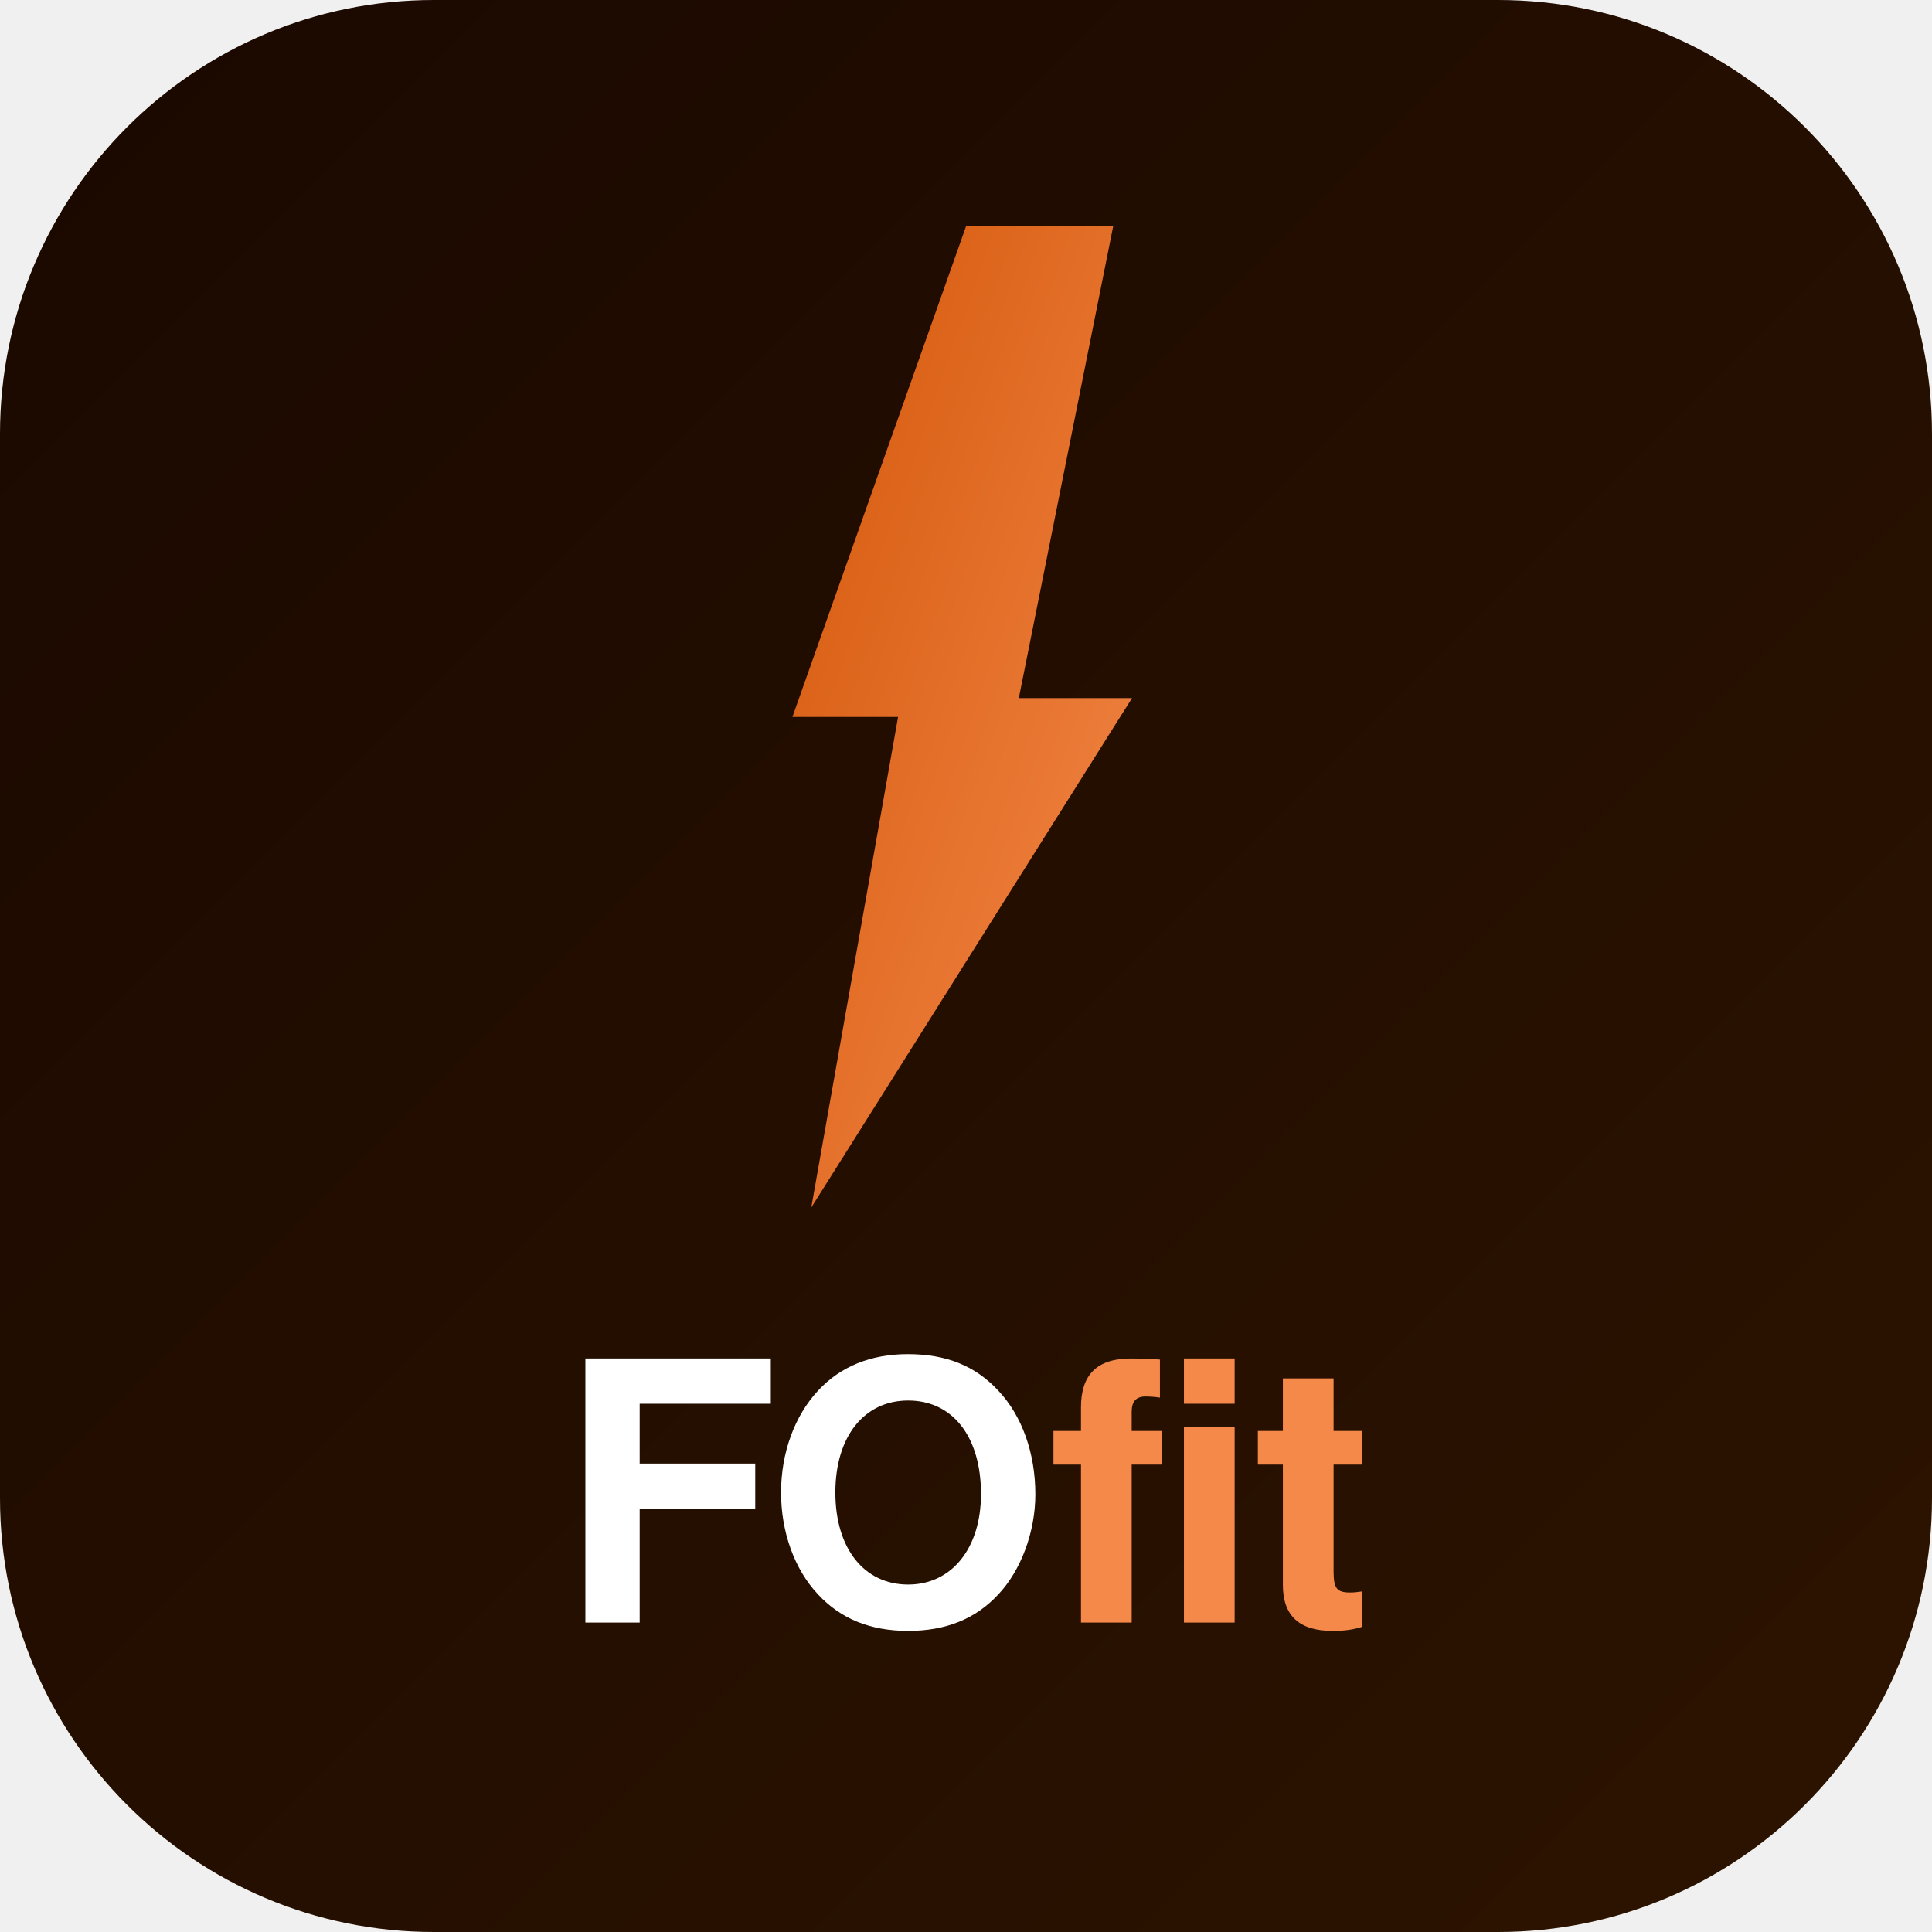
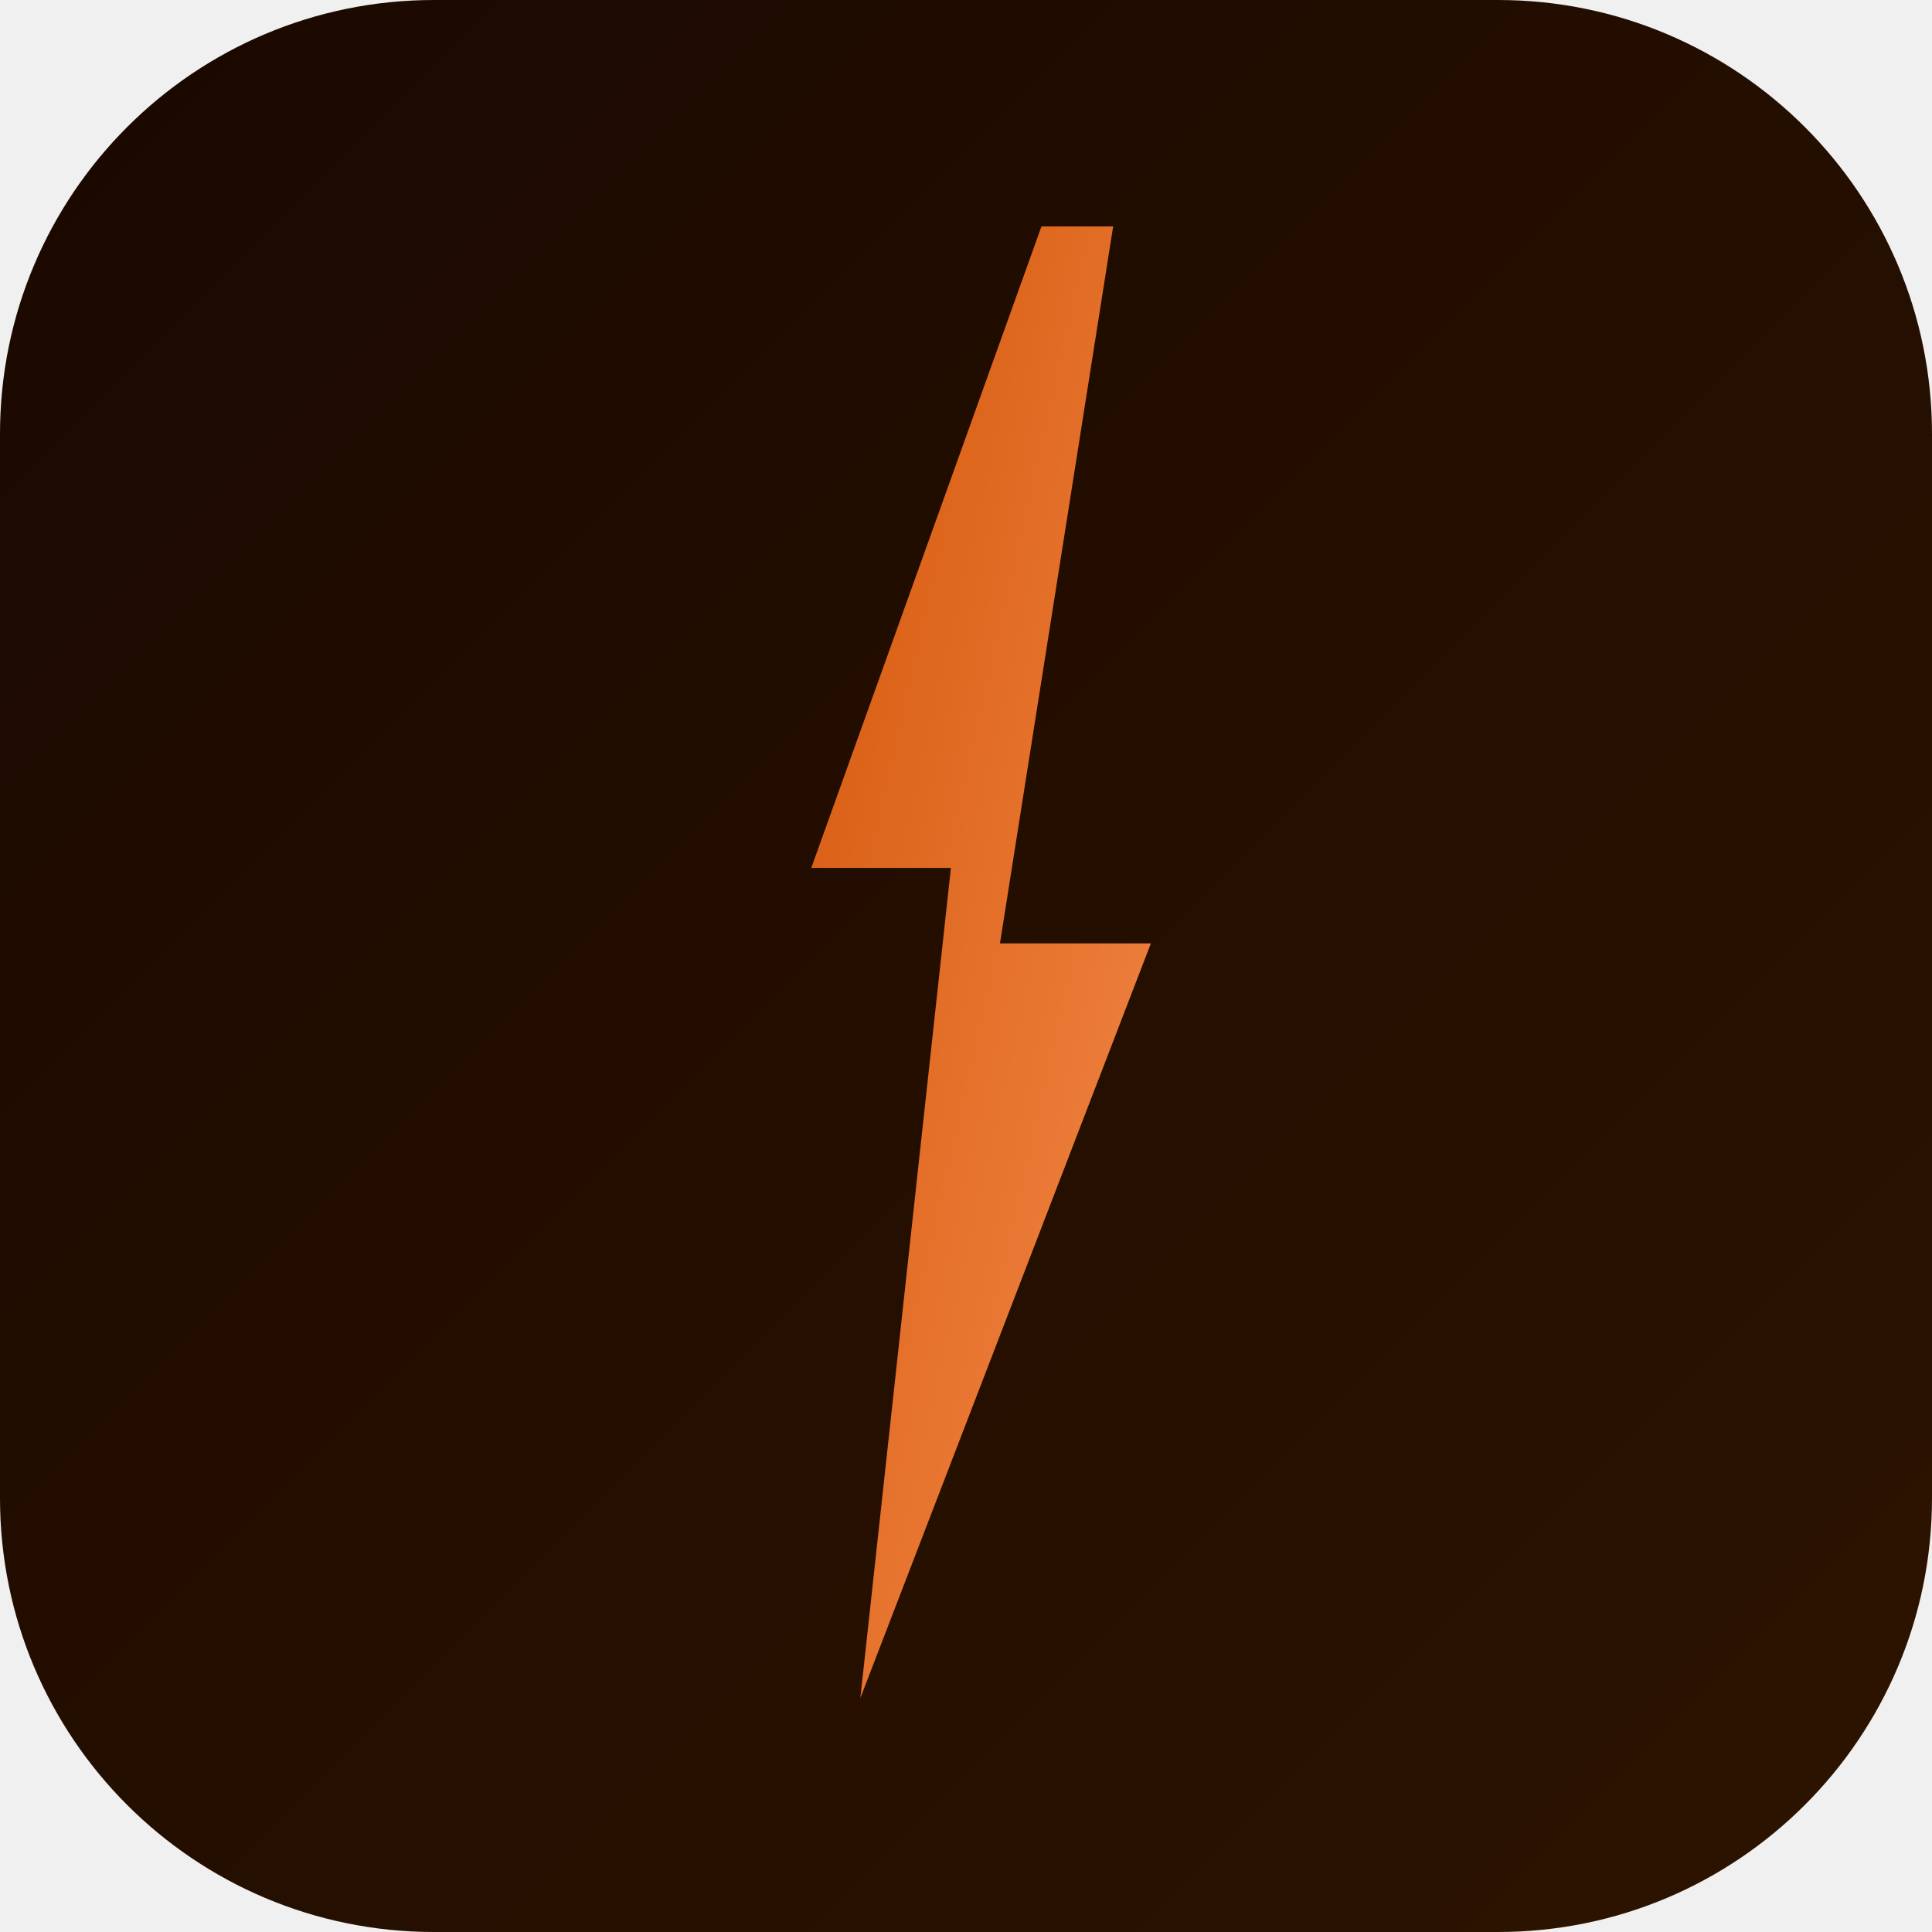
<svg xmlns="http://www.w3.org/2000/svg" viewBox="0 0 512 512">
  <defs>
    <linearGradient id="bg" x1="0%" y1="0%" x2="100%" y2="100%">
      <stop offset="0%" stop-color="#1a0800" />
      <stop offset="100%" stop-color="#2d1400" />
    </linearGradient>
    <linearGradient id="bolt" x1="0%" y1="0%" x2="100%" y2="100%">
      <stop offset="0%" stop-color="#D4570A" />
      <stop offset="100%" stop-color="#F4894A" />
    </linearGradient>
  </defs>
  <rect width="512" height="512" rx="115" fill="url(#bg)" />
-   <polygon points="256,60 210,190 238,190 215,320 300,185 270,185 295,60" fill="url(#bolt)" />
-   <text x="256" y="430" text-anchor="middle" dominant-baseline="auto" font-family="-apple-system,BlinkMacSystemFont,Helvetica,Arial,sans-serif" font-size="96" font-weight="700" fill="white" letter-spacing="-2">FO<tspan fill="#F4894A">fit</tspan>
-   </text>
+   <polygon points="276,60 215,230 252,230 228,450 305,250 265,250 295,60" fill="url(#bolt)" />
</svg>
